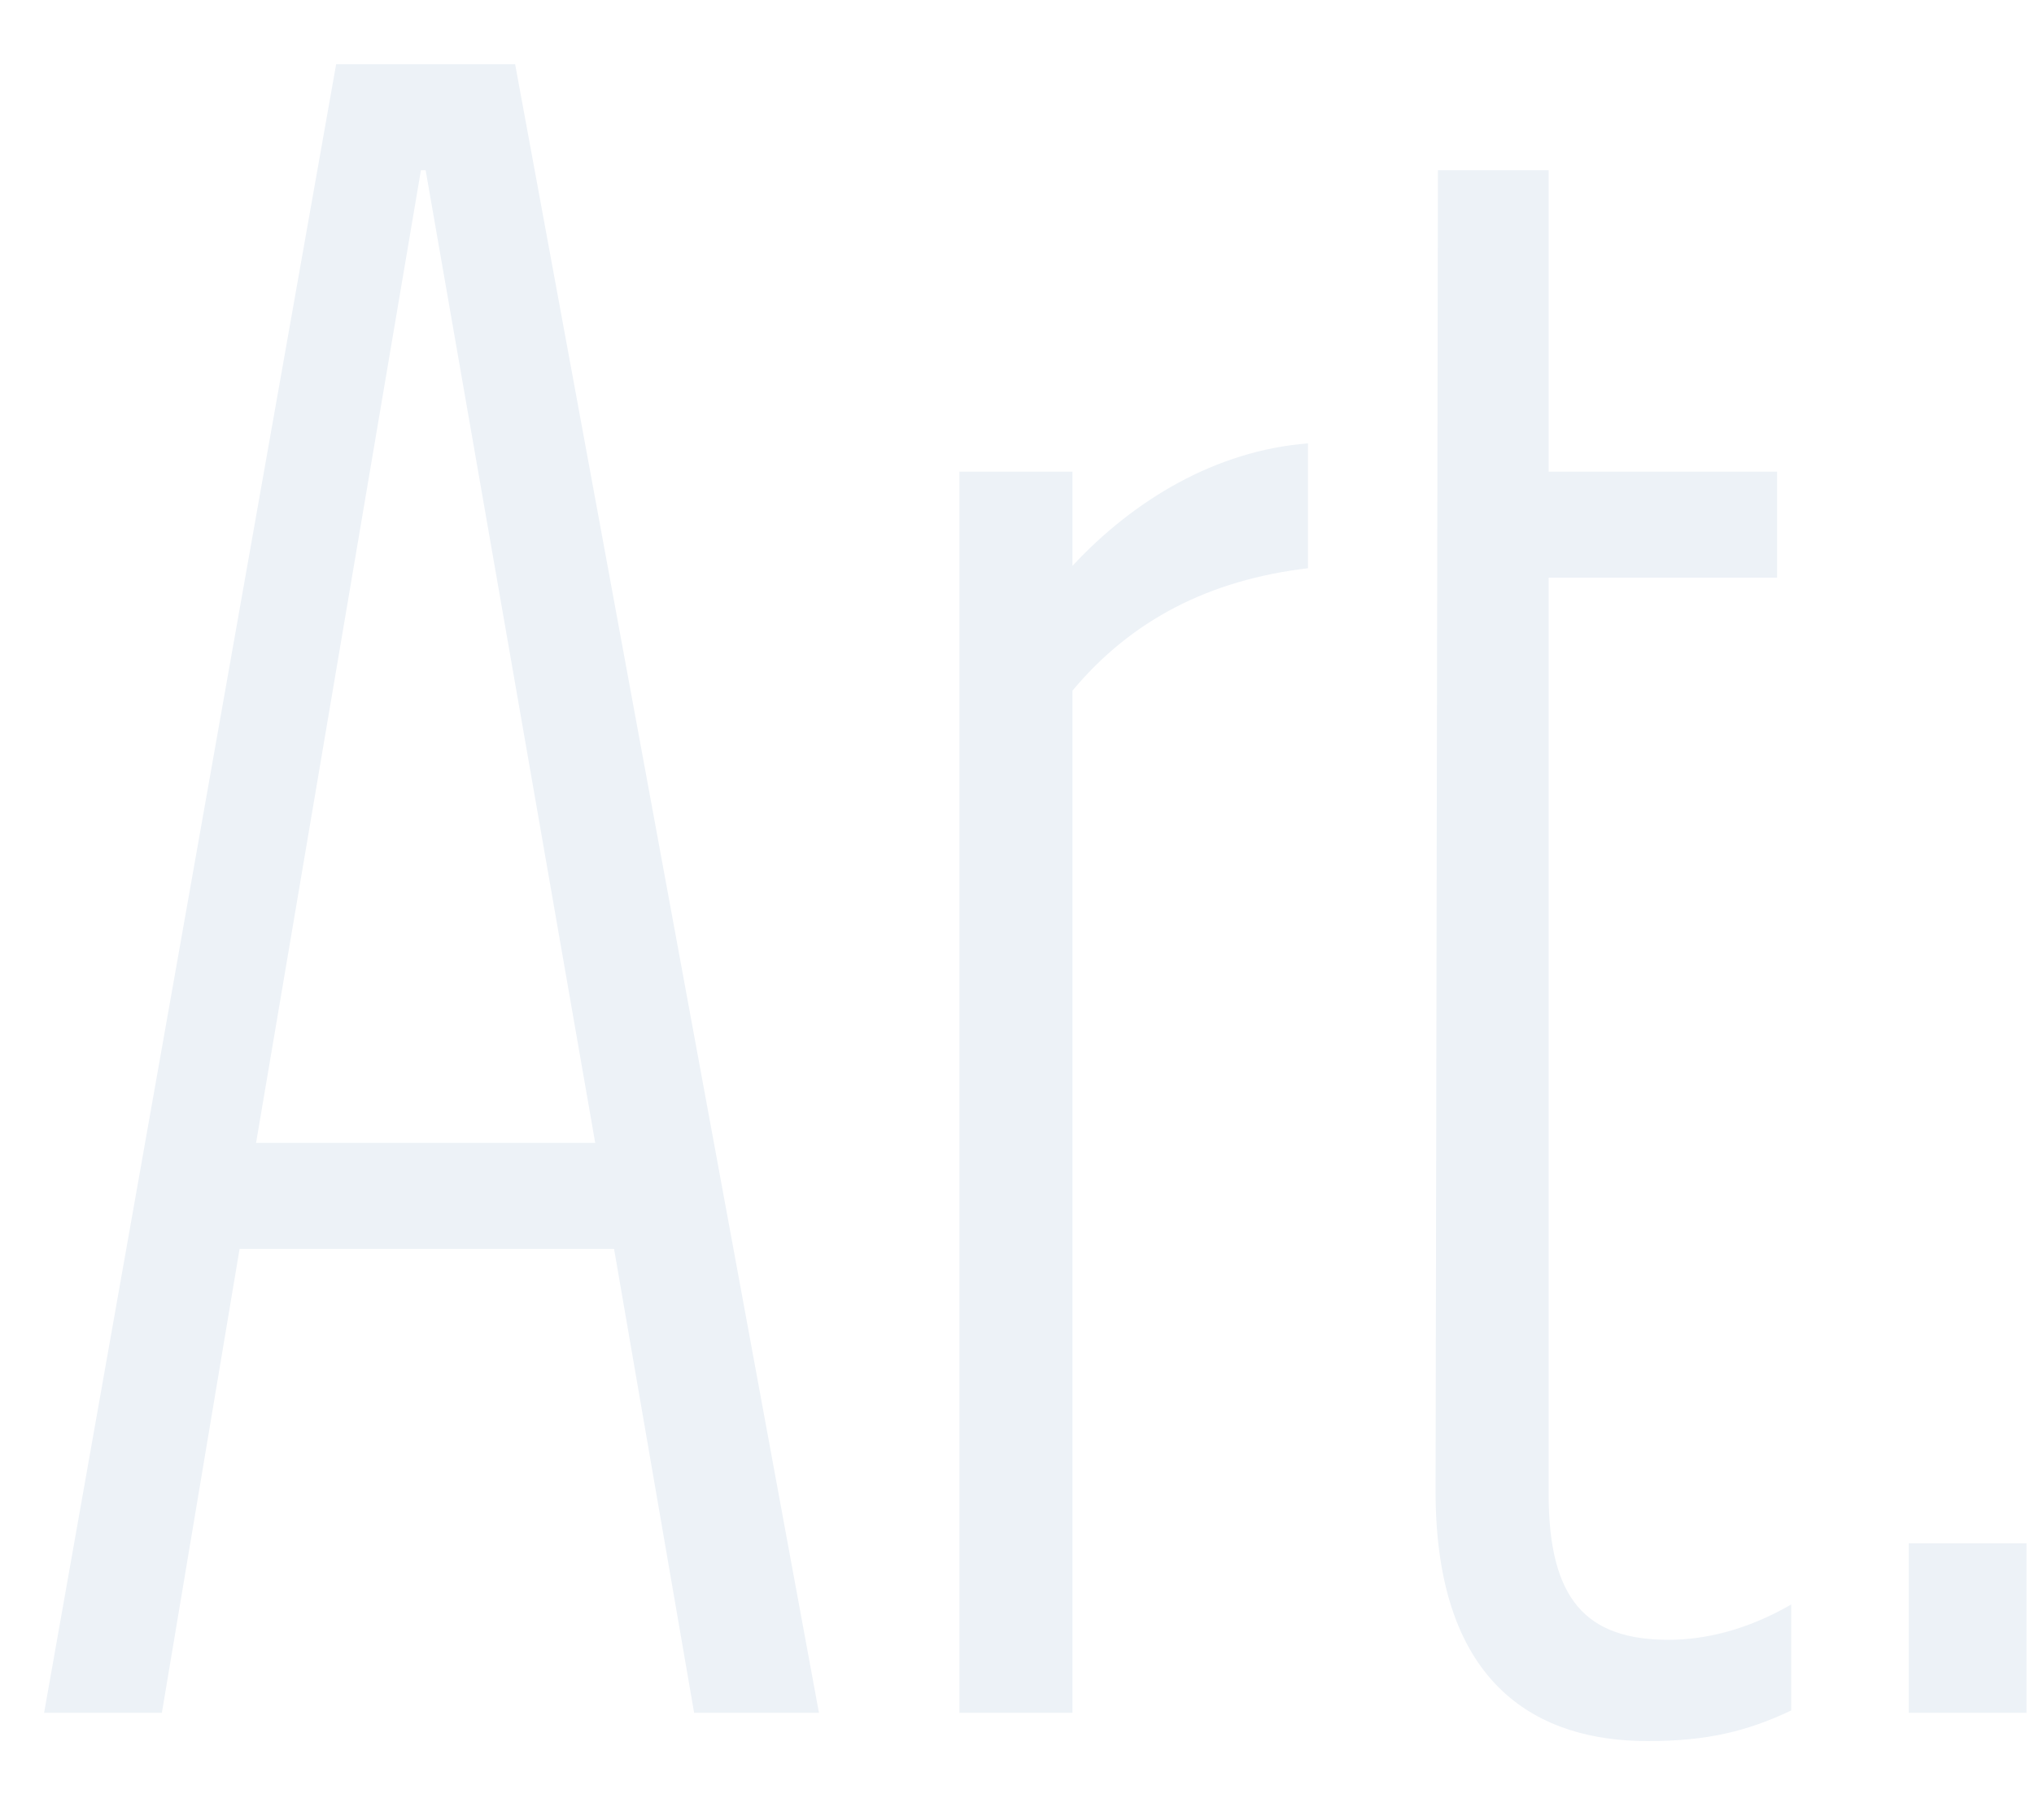
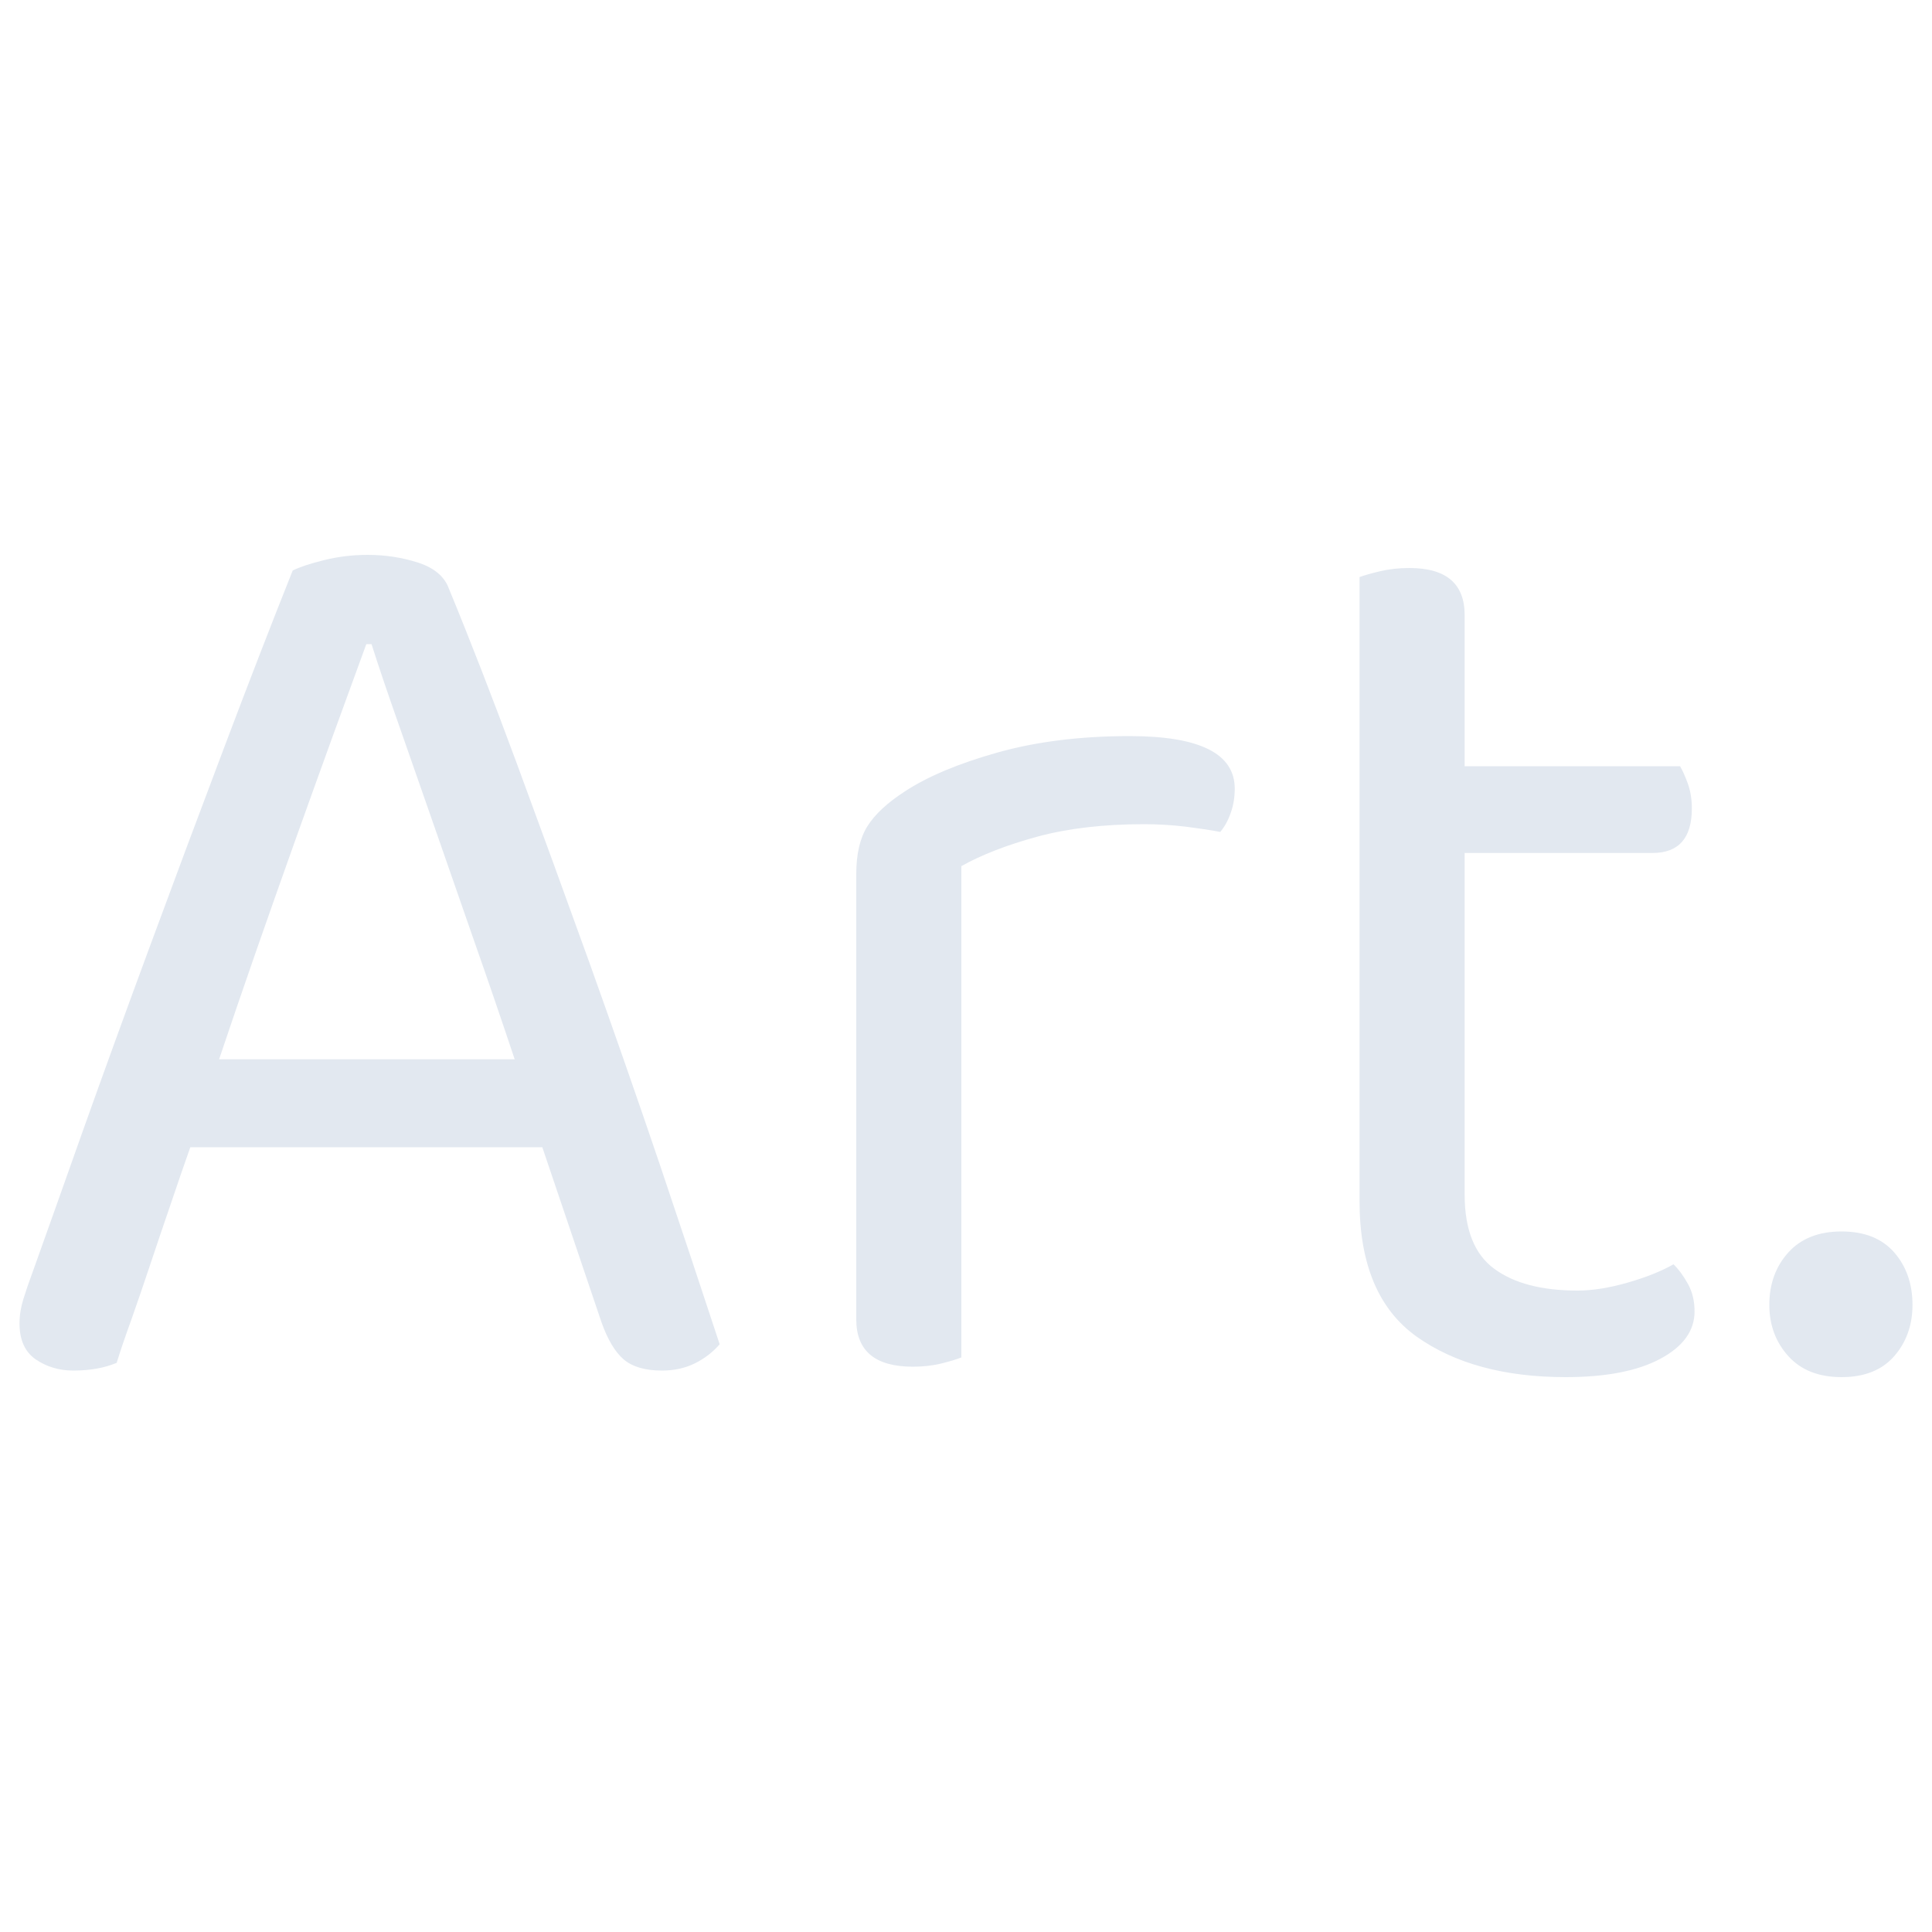
- <svg xmlns="http://www.w3.org/2000/svg" width="19" height="17" viewBox="0 0 19 17" fill="none">
-   <path d="M2.238 11.666H5.736L6.484 16H7.65L4.812 0.6H3.14L0.412 16H1.512L2.238 11.666ZM5.56 10.676H2.392L3.932 1.59H3.976L5.56 10.676ZM12.218 4.142C11.36 4.208 10.59 4.67 10.018 5.286V4.406H8.962V16H10.018V6.452C10.568 5.792 11.294 5.418 12.218 5.308V4.142ZM14.466 5.396H16.6V4.406H14.466V1.59H13.432L13.41 13.932C13.41 15.78 14.4 16.264 15.39 16.264C15.94 16.264 16.314 16.176 16.732 15.978V14.988C16.314 15.23 15.918 15.318 15.588 15.318C14.818 15.318 14.466 14.944 14.466 13.954V5.396ZM18.93 16V14.416H17.83V16H18.93Z" fill="#EDF2F7" />
+ <svg xmlns="http://www.w3.org/2000/svg" width="30" height="30" viewBox="0 0 100 100">
+   <path fill="#E2E8F0" d="M31.13 68.43L28.07 59.38L9.85 59.38Q9.37 60.74 8.83 62.34Q8.28 63.94 7.77 65.47Q7.26 67 6.79 68.33Q6.31 69.65 6.04 70.54L6.04 70.54Q5.09 70.94 3.79 70.94L3.79 70.94Q2.71 70.94 1.86 70.37Q1.01 69.79 1.01 68.50L1.01 68.50Q1.01 67.88 1.21 67.24Q1.41 66.59 1.69 65.84L1.69 65.84Q2.71 62.99 4.30 58.50Q5.90 54.01 7.77 48.95Q9.64 43.88 11.58 38.75Q13.52 33.61 15.15 29.53L15.15 29.53Q15.69 29.26 16.78 28.99Q17.87 28.72 19.03 28.72L19.03 28.72Q20.39 28.72 21.64 29.12Q22.90 29.53 23.24 30.48L23.24 30.48Q24.87 34.43 26.74 39.49Q28.61 44.56 30.52 49.86Q32.42 55.17 34.16 60.30Q35.89 65.44 37.25 69.58L37.25 69.58Q36.71 70.20 35.96 70.57Q35.21 70.94 34.26 70.94L34.26 70.94Q32.97 70.94 32.29 70.37Q31.61 69.79 31.13 68.43L31.13 68.43ZM19.23 33.34L18.96 33.34Q18.21 35.38 17.26 38.00Q16.31 40.62 15.29 43.47Q14.27 46.33 13.25 49.25Q12.23 52.18 11.34 54.83L11.34 54.83L26.64 54.83Q25.62 51.77 24.53 48.67Q23.45 45.58 22.46 42.72Q21.47 39.87 20.62 37.45Q19.77 35.04 19.23 33.34L19.23 33.34ZM49.76 44.83L49.76 70.26Q49.42 70.40 48.74 70.57Q48.06 70.74 47.25 70.74L47.25 70.74Q44.32 70.74 44.32 68.29L44.32 68.29L44.32 45.24Q44.32 43.68 44.90 42.76Q45.48 41.84 46.84 40.96L46.84 40.96Q48.61 39.80 51.63 38.95Q54.66 38.10 58.47 38.10L58.47 38.10Q63.91 38.10 63.91 40.82L63.91 40.82Q63.91 41.50 63.70 42.08Q63.50 42.66 63.16 43.06L63.16 43.06Q62.48 42.93 61.39 42.79Q60.30 42.66 59.21 42.66L59.21 42.66Q56.09 42.66 53.71 43.30Q51.33 43.95 49.76 44.83L49.76 44.83ZM81.04 71.28L81.04 71.28Q76.28 71.28 73.32 69.18Q70.37 67.07 70.37 62.17L70.37 62.17L70.37 29.87Q70.71 29.74 71.42 29.57Q72.13 29.40 72.95 29.40L72.95 29.40Q75.81 29.40 75.81 31.84L75.81 31.84L75.81 39.66L86.96 39.66Q87.16 40.00 87.37 40.58Q87.57 41.16 87.57 41.84L87.57 41.84Q87.57 44.15 85.53 44.15L85.53 44.15L75.81 44.15L75.81 61.83Q75.81 64.55 77.34 65.67Q78.87 66.80 81.65 66.80L81.65 66.80Q82.81 66.80 84.24 66.39Q85.67 65.98 86.62 65.44L86.62 65.44Q87.03 65.84 87.37 66.46Q87.71 67.07 87.71 67.88L87.71 67.88Q87.71 69.38 85.94 70.33Q84.17 71.28 81.04 71.28ZM91.58 67.54L91.58 67.54Q91.58 65.91 92.57 64.82Q93.55 63.74 95.32 63.74L95.32 63.74Q97.09 63.74 98.04 64.82Q98.99 65.91 98.99 67.54L98.99 67.54Q98.99 69.11 98.04 70.20Q97.09 71.28 95.32 71.28L95.32 71.28Q93.55 71.28 92.57 70.20Q91.58 69.11 91.58 67.54Z" />
</svg>
